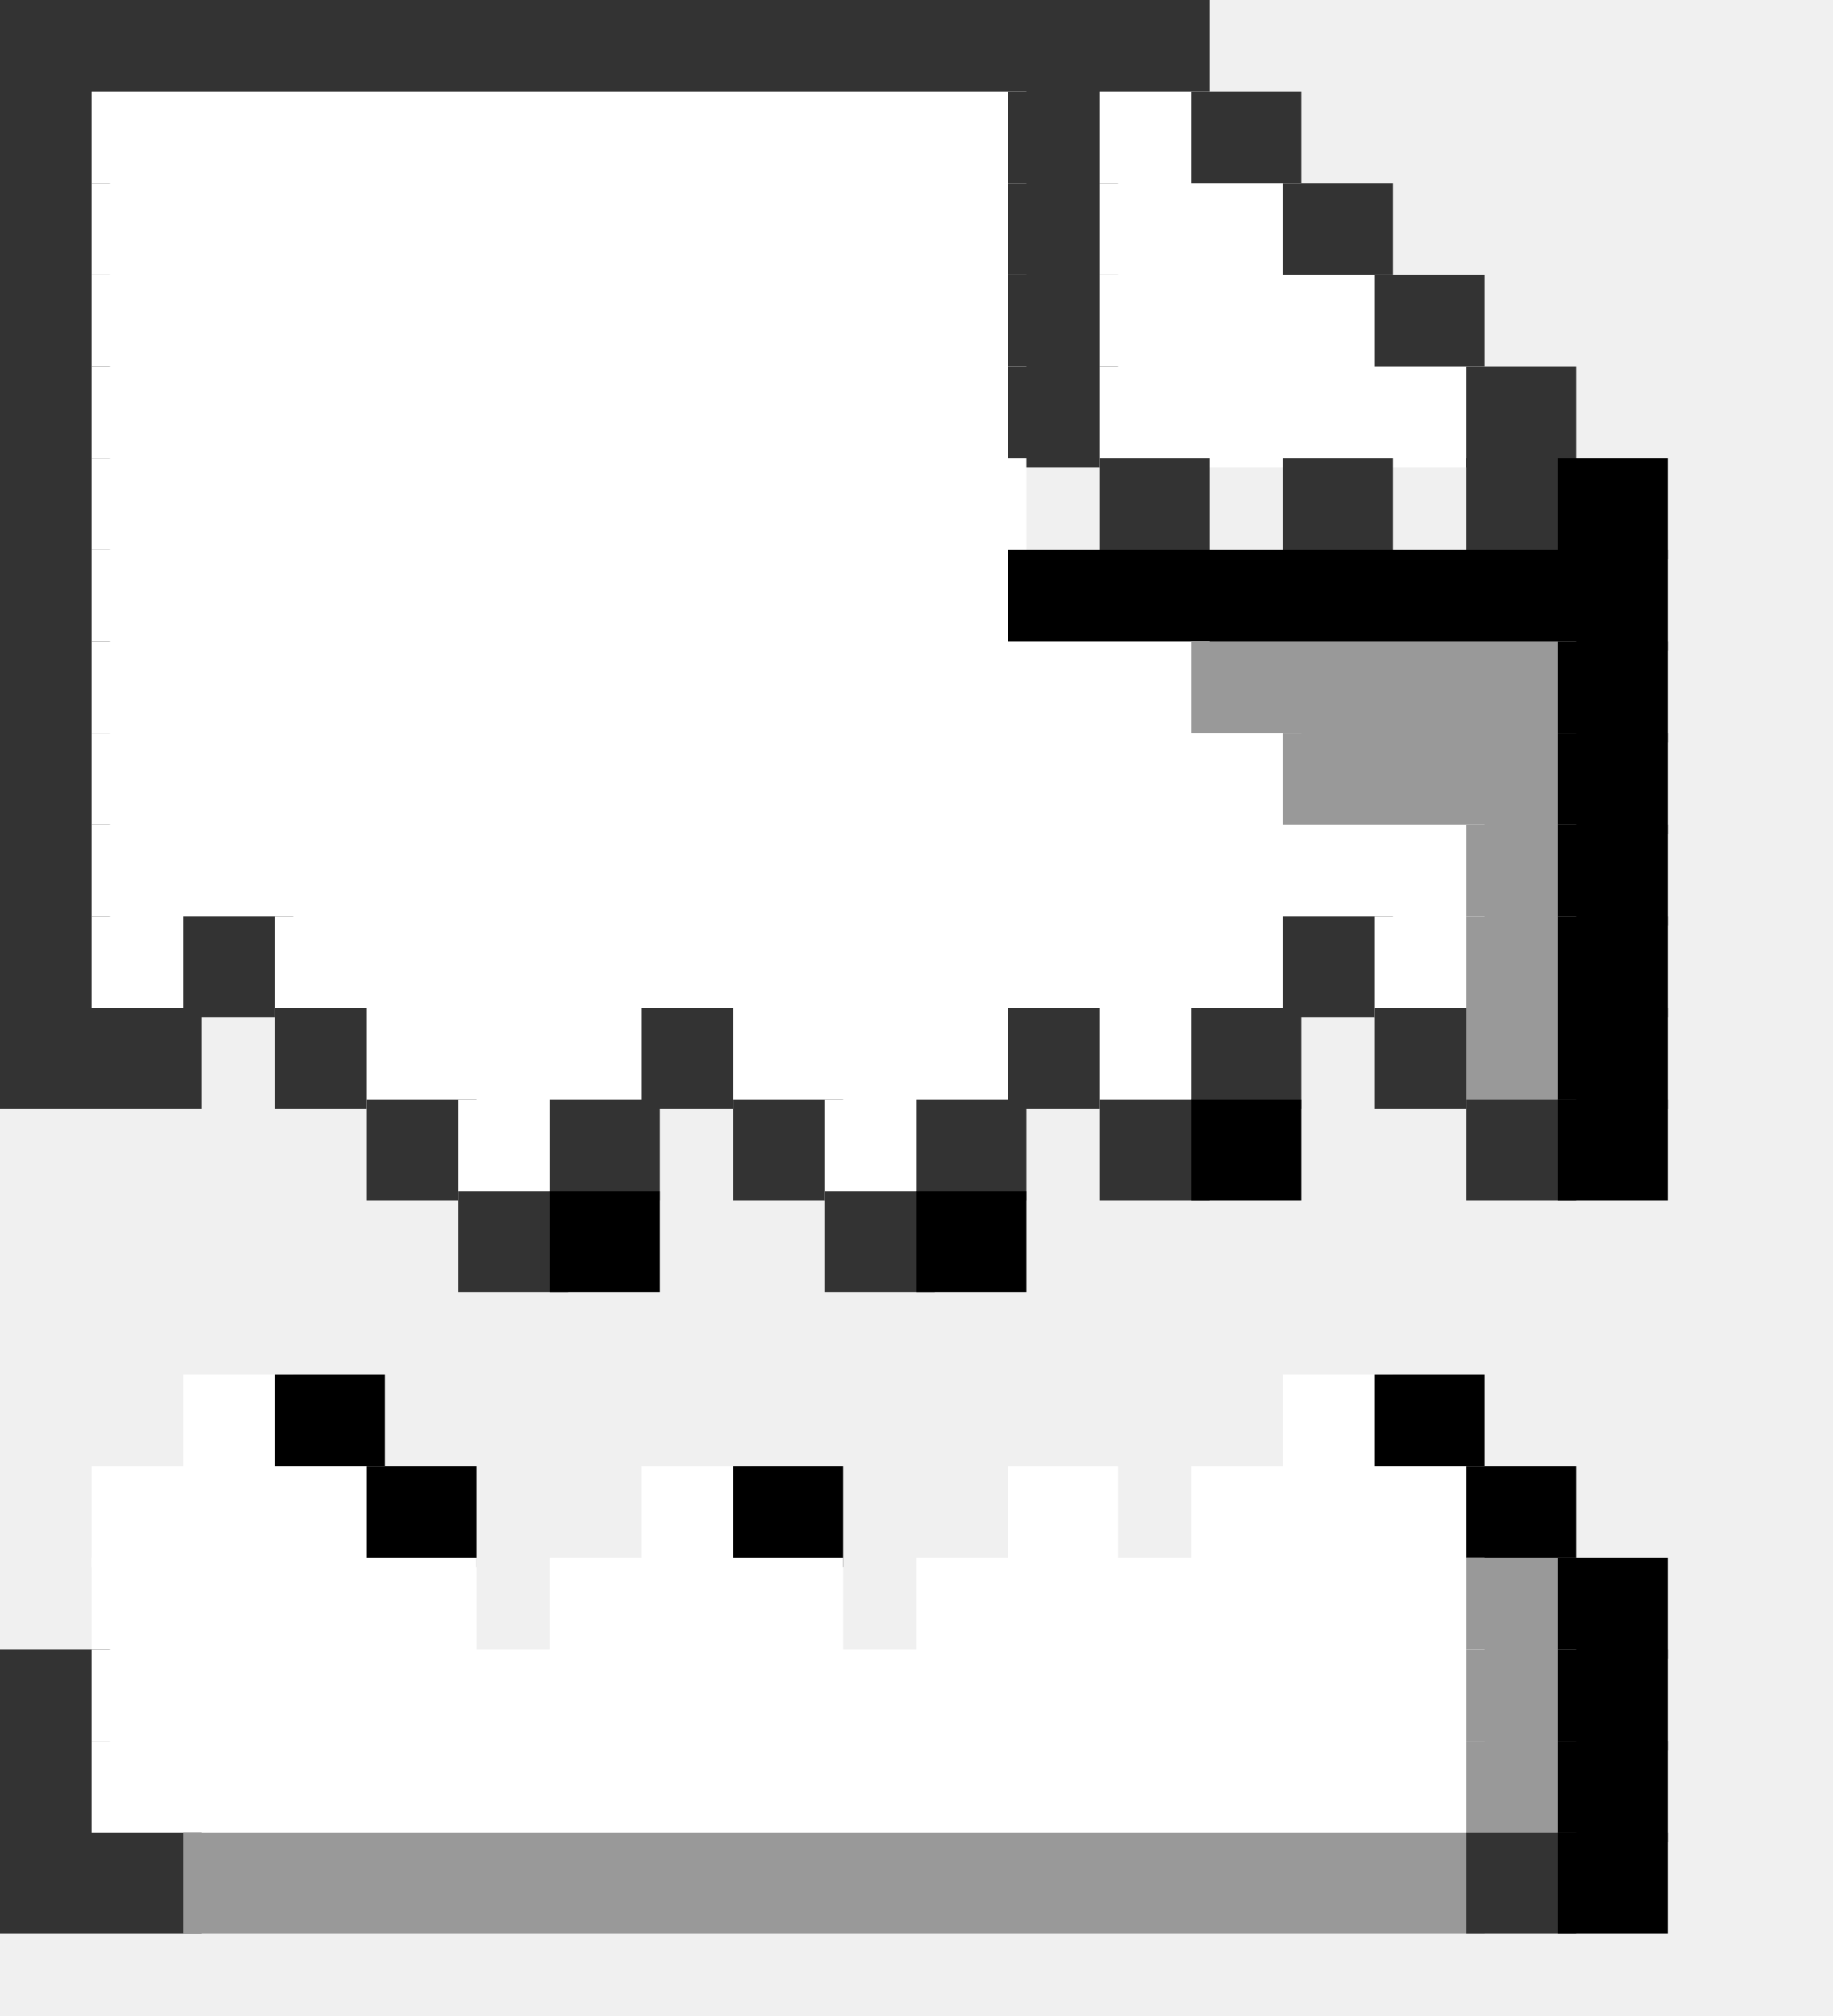
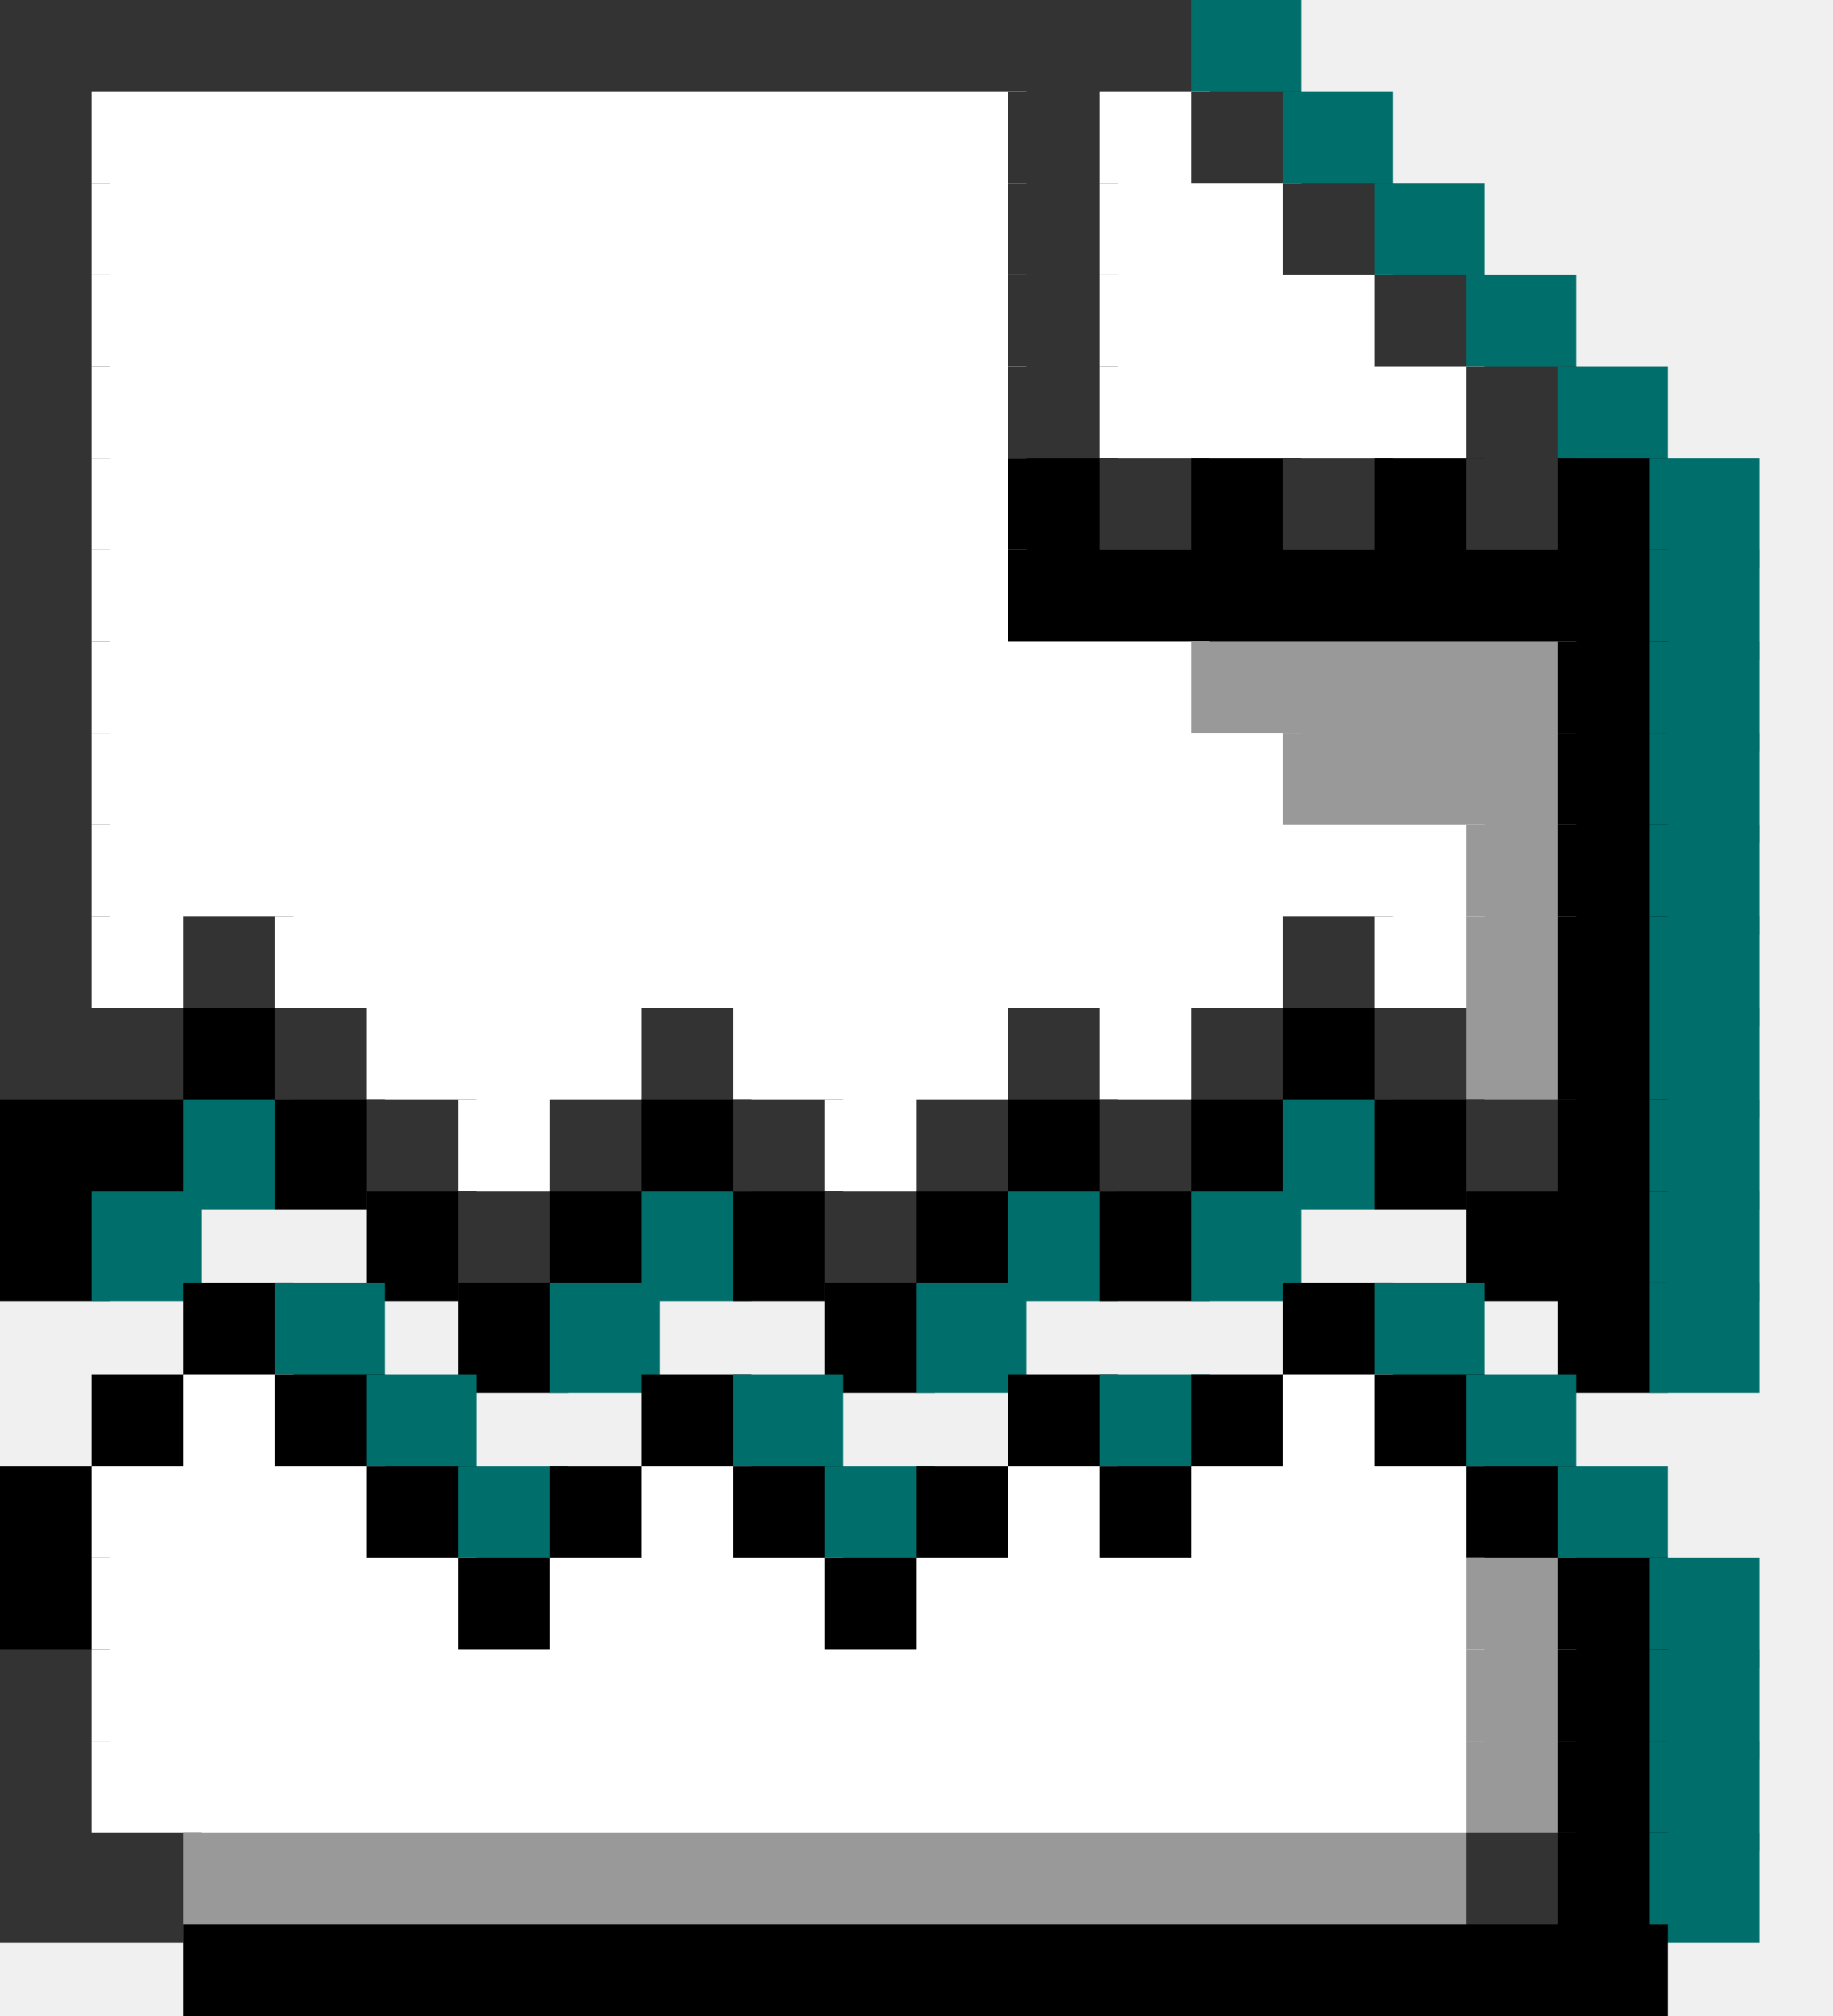
<svg xmlns="http://www.w3.org/2000/svg" viewBox="0 0 20 22">
  <defs>
    <g id="0">
-       <rect width="1.2" height="1.1" fill="#333333" />
+       <rect width="13.2" height="1.2" fill="#333333" />
    </g>
    <g id="1">
-       <rect width="10.2" height="1.1" fill="#ffffff" />
+       <rect width="1.2" height="1.2" fill="#006F6C" />
    </g>
    <g id="2">
-       <rect width="1.2" height="1.1" fill="#000000" />
+       <rect width="1.2" height="1.2" fill="#333333" />
    </g>
    <g id="3">
-       <rect width="1.2" height="1.1" fill="#ffffff" />
+       <rect width="10.2" height="1.2" fill="#FFFFFF" />
    </g>
    <g id="4">
-       <rect width="1.2" height="1.1" fill="#999999" />
+       <rect width="1.2" height="1.2" fill="#FFFFFF" />
    </g>
    <g id="5">
-       <rect width="3.2" height="1.1" fill="#ffffff" />
+       <rect width="2.2" height="1.2" fill="#FFFFFF" />
    </g>
    <g id="6">
-       <rect width="4.2" height="1.1" fill="#ffffff" />
+       <rect width="3.2" height="1.2" fill="#FFFFFF" />
    </g>
    <g id="7">
-       <rect width="15.2" height="1.1" fill="#ffffff" />
+       <rect width="4.2" height="1.2" fill="#FFFFFF" />
    </g>
    <g id="8">
-       <rect width="2.2" height="1.1" fill="#333333" />
+       <rect width="1.2" height="1.2" fill="#000000" />
+     </g>
+     <g id="9">
+       <rect width="7.2" height="1.2" fill="#000000" />
+     </g>
+     <g id="10">
+       <rect width="12.2" height="1.2" fill="#FFFFFF" />
+     </g>
+     <g id="11">
+       <rect width="4.2" height="1.2" fill="#999999" />
+     </g>
+     <g id="12">
+       <rect width="13.2" height="1.2" fill="#FFFFFF" />
+     </g>
+     <g id="13">
+       <rect width="3.2" height="1.2" fill="#999999" />
+     </g>
+     <g id="14">
+       <rect width="15.2" height="1.2" fill="#FFFFFF" />
+     </g>
+     <g id="15">
+       <rect width="1.2" height="1.2" fill="#999999" />
+     </g>
+     <g id="16">
+       <rect width="11.2" height="1.2" fill="#FFFFFF" />
+     </g>
+     <g id="17">
+       <rect width="2.2" height="1.2" fill="#333333" />
+     </g>
+     <g id="18">
+       <rect width="2.2" height="1.2" fill="#000000" />
+     </g>
+     <g id="19">
+       <rect width="6.2" height="1.2" fill="#FFFFFF" />
+     </g>
+     <g id="20">
+       <rect width="14.2" height="1.2" fill="#999999" />
+     </g>
+     <g id="21">
+       <rect width="16.2" height="1.2" fill="#000000" />
    </g>
  </defs>
-   <rect width="13.2" height="1.1" x="0" y="0" fill="#333333" />
-   <rect width="1.2" height="1.1" x="0" y="1" fill="#333333" />
-   <rect width="10.2" height="1.1" x="1" y="1" fill="#ffffff" />
-   <use href="#0" x="11" y="1" />
-   <rect width="1.2" height="1.1" x="12" y="1" fill="#ffffff" />
-   <use href="#0" x="13" y="1" />
-   <use href="#0" x="0" y="2" />
-   <use href="#1" x="1" y="2" />
-   <use href="#0" x="11" y="2" />
-   <rect width="2.2" height="1.1" x="12" y="2" fill="#ffffff" />
-   <use href="#0" x="14" y="2" />
-   <use href="#0" x="0" y="3" />
-   <use href="#1" x="1" y="3" />
-   <use href="#0" x="11" y="3" />
-   <rect width="3.2" height="1.1" x="12" y="3" fill="#ffffff" />
-   <use href="#0" x="15" y="3" />
-   <use href="#0" x="0" y="4" />
-   <use href="#1" x="1" y="4" />
-   <use href="#0" x="11" y="4" />
-   <rect width="4.2" height="1.1" x="12" y="4" fill="#ffffff" />
-   <use href="#0" x="16" y="4" />
-   <use href="#0" x="0" y="5" />
-   <use href="#1" x="1" y="5" />
-   <use href="#0" x="12" y="5" />
-   <use href="#0" x="14" y="5" />
-   <use href="#0" x="16" y="5" />
-   <rect width="1.2" height="1.1" x="17" y="5" fill="#000000" />
-   <use href="#0" x="0" y="6" />
-   <use href="#1" x="1" y="6" />
-   <rect width="7.2" height="1.1" x="11" y="6" fill="#000000" />
-   <use href="#0" x="0" y="7" />
-   <rect width="12.2" height="1.1" x="1" y="7" fill="#ffffff" />
-   <rect width="4.2" height="1.1" x="13" y="7" fill="#999999" />
-   <use href="#2" x="17" y="7" />
-   <use href="#0" x="0" y="8" />
-   <rect width="13.2" height="1.1" x="1" y="8" fill="#ffffff" />
-   <rect width="3.2" height="1.1" x="14" y="8" fill="#999999" />
-   <use href="#2" x="17" y="8" />
-   <use href="#0" x="0" y="9" />
-   <rect width="15.2" height="1.1" x="1" y="9" fill="#ffffff" />
-   <rect width="1.2" height="1.1" x="16" y="9" fill="#999999" />
-   <use href="#2" x="17" y="9" />
-   <use href="#0" x="0" y="10" />
-   <use href="#3" x="1" y="10" />
-   <use href="#0" x="2" y="10" />
-   <rect width="11.2" height="1.1" x="3" y="10" fill="#ffffff" />
-   <use href="#0" x="14" y="10" />
-   <use href="#3" x="15" y="10" />
-   <use href="#4" x="16" y="10" />
-   <use href="#2" x="17" y="10" />
-   <rect width="2.2" height="1.1" x="0" y="11" fill="#333333" />
-   <use href="#0" x="3" y="11" />
-   <use href="#5" x="4" y="11" />
-   <use href="#0" x="7" y="11" />
-   <use href="#5" x="8" y="11" />
-   <use href="#0" x="11" y="11" />
-   <use href="#3" x="12" y="11" />
-   <use href="#0" x="13" y="11" />
-   <use href="#0" x="15" y="11" />
-   <use href="#4" x="16" y="11" />
-   <use href="#2" x="17" y="11" />
-   <use href="#0" x="4" y="12" />
-   <use href="#3" x="5" y="12" />
-   <use href="#0" x="6" y="12" />
-   <use href="#0" x="8" y="12" />
-   <use href="#3" x="9" y="12" />
-   <use href="#0" x="10" y="12" />
-   <use href="#0" x="12" y="12" />
-   <use href="#2" x="13" y="12" />
-   <use href="#0" x="16" y="12" />
-   <use href="#2" x="17" y="12" />
-   <use href="#0" x="5" y="13" />
-   <use href="#2" x="6" y="13" />
-   <use href="#0" x="9" y="13" />
-   <use href="#2" x="10" y="13" />
-   <use href="#3" x="2" y="15" />
-   <use href="#2" x="3" y="15" />
-   <use href="#3" x="14" y="15" />
-   <use href="#2" x="15" y="15" />
-   <use href="#5" x="1" y="16" />
-   <use href="#2" x="4" y="16" />
-   <use href="#3" x="7" y="16" />
-   <use href="#2" x="8" y="16" />
-   <use href="#3" x="11" y="16" />
-   <use href="#5" x="13" y="16" />
-   <use href="#2" x="16" y="16" />
-   <use href="#6" x="1" y="17" />
-   <use href="#5" x="6" y="17" />
-   <rect width="6.2" height="1.1" x="10" y="17" fill="#ffffff" />
-   <use href="#4" x="16" y="17" />
-   <use href="#2" x="17" y="17" />
-   <use href="#0" x="0" y="18" />
-   <use href="#7" x="1" y="18" />
-   <use href="#4" x="16" y="18" />
-   <use href="#2" x="17" y="18" />
-   <use href="#0" x="0" y="19" />
-   <use href="#7" x="1" y="19" />
-   <use href="#4" x="16" y="19" />
-   <use href="#2" x="17" y="19" />
-   <use href="#8" x="0" y="20" />
-   <rect width="14.2" height="1.1" x="2" y="20" fill="#999999" />
-   <use href="#0" x="16" y="20" />
-   <use href="#2" x="17" y="20" />
+   <rect width="13.2" height="1.2" x="0" y="0" fill="#333333" />
+   <rect width="1.2" height="1.2" x="13" y="0" fill="#006F6C" />
+   <rect width="1.2" height="1.2" x="0" y="1" fill="#333333" />
+   <rect width="10.2" height="1.2" x="1" y="1" fill="#FFFFFF" />
+   <use x="11" y="1" href="#2" />
+   <rect width="1.2" height="1.2" x="12" y="1" fill="#FFFFFF" />
+   <use x="13" y="1" href="#2" />
+   <use x="14" y="1" href="#1" />
+   <use x="0" y="2" href="#2" />
+   <use x="1" y="2" href="#3" />
+   <use x="11" y="2" href="#2" />
+   <rect width="2.2" height="1.2" x="12" y="2" fill="#FFFFFF" />
+   <use x="14" y="2" href="#2" />
+   <use x="15" y="2" href="#1" />
+   <use x="0" y="3" href="#2" />
+   <use x="1" y="3" href="#3" />
+   <use x="11" y="3" href="#2" />
+   <rect width="3.2" height="1.2" x="12" y="3" fill="#FFFFFF" />
+   <use x="15" y="3" href="#2" />
+   <use x="16" y="3" href="#1" />
+   <use x="0" y="4" href="#2" />
+   <use x="1" y="4" href="#3" />
+   <use x="11" y="4" href="#2" />
+   <rect width="4.2" height="1.2" x="12" y="4" fill="#FFFFFF" />
+   <use x="16" y="4" href="#2" />
+   <use x="17" y="4" href="#1" />
+   <use x="0" y="5" href="#2" />
+   <use x="1" y="5" href="#3" />
+   <rect width="1.2" height="1.2" x="11" y="5" fill="#000000" />
+   <use x="12" y="5" href="#2" />
+   <use x="13" y="5" href="#8" />
+   <use x="14" y="5" href="#2" />
+   <use x="15" y="5" href="#8" />
+   <use x="16" y="5" href="#2" />
+   <use x="17" y="5" href="#8" />
+   <use x="18" y="5" href="#1" />
+   <use x="0" y="6" href="#2" />
+   <use x="1" y="6" href="#3" />
+   <rect width="7.2" height="1.2" x="11" y="6" fill="#000000" />
+   <use x="18" y="6" href="#1" />
+   <use x="0" y="7" href="#2" />
+   <rect width="12.2" height="1.2" x="1" y="7" fill="#FFFFFF" />
+   <rect width="4.2" height="1.2" x="13" y="7" fill="#999999" />
+   <use x="17" y="7" href="#8" />
+   <use x="18" y="7" href="#1" />
+   <use x="0" y="8" href="#2" />
+   <rect width="13.2" height="1.2" x="1" y="8" fill="#FFFFFF" />
+   <rect width="3.2" height="1.2" x="14" y="8" fill="#999999" />
+   <use x="17" y="8" href="#8" />
+   <use x="18" y="8" href="#1" />
+   <use x="0" y="9" href="#2" />
+   <rect width="15.2" height="1.2" x="1" y="9" fill="#FFFFFF" />
+   <rect width="1.2" height="1.2" x="16" y="9" fill="#999999" />
+   <use x="17" y="9" href="#8" />
+   <use x="18" y="9" href="#1" />
+   <use x="0" y="10" href="#2" />
+   <use x="1" y="10" href="#4" />
+   <use x="2" y="10" href="#2" />
+   <rect width="11.2" height="1.2" x="3" y="10" fill="#FFFFFF" />
+   <use x="14" y="10" href="#2" />
+   <use x="15" y="10" href="#4" />
+   <use x="16" y="10" href="#15" />
+   <use x="17" y="10" href="#8" />
+   <use x="18" y="10" href="#1" />
+   <rect width="2.2" height="1.2" x="0" y="11" fill="#333333" />
+   <use x="2" y="11" href="#8" />
+   <use x="3" y="11" href="#2" />
+   <use x="4" y="11" href="#6" />
+   <use x="7" y="11" href="#2" />
+   <use x="8" y="11" href="#6" />
+   <use x="11" y="11" href="#2" />
+   <use x="12" y="11" href="#4" />
+   <use x="13" y="11" href="#2" />
+   <use x="14" y="11" href="#8" />
+   <use x="15" y="11" href="#2" />
+   <use x="16" y="11" href="#15" />
+   <use x="17" y="11" href="#8" />
+   <use x="18" y="11" href="#1" />
+   <rect width="2.2" height="1.2" x="0" y="12" fill="#000000" />
+   <use x="2" y="12" href="#1" />
+   <use x="3" y="12" href="#8" />
+   <use x="4" y="12" href="#2" />
+   <use x="5" y="12" href="#4" />
+   <use x="6" y="12" href="#2" />
+   <use x="7" y="12" href="#8" />
+   <use x="8" y="12" href="#2" />
+   <use x="9" y="12" href="#4" />
+   <use x="10" y="12" href="#2" />
+   <use x="11" y="12" href="#8" />
+   <use x="12" y="12" href="#2" />
+   <use x="13" y="12" href="#8" />
+   <use x="14" y="12" href="#1" />
+   <use x="15" y="12" href="#8" />
+   <use x="16" y="12" href="#2" />
+   <use x="17" y="12" href="#8" />
+   <use x="18" y="12" href="#1" />
+   <use x="0" y="13" href="#8" />
+   <use x="1" y="13" href="#1" />
+   <use x="4" y="13" href="#8" />
+   <use x="5" y="13" href="#2" />
+   <use x="6" y="13" href="#8" />
+   <use x="7" y="13" href="#1" />
+   <use x="8" y="13" href="#8" />
+   <use x="9" y="13" href="#2" />
+   <use x="10" y="13" href="#8" />
+   <use x="11" y="13" href="#1" />
+   <use x="12" y="13" href="#8" />
+   <use x="13" y="13" href="#1" />
+   <use x="16" y="13" href="#18" />
+   <use x="18" y="13" href="#1" />
+   <use x="2" y="14" href="#8" />
+   <use x="3" y="14" href="#1" />
+   <use x="5" y="14" href="#8" />
+   <use x="6" y="14" href="#1" />
+   <use x="9" y="14" href="#8" />
+   <use x="10" y="14" href="#1" />
+   <use x="14" y="14" href="#8" />
+   <use x="15" y="14" href="#1" />
+   <use x="17" y="14" href="#8" />
+   <use x="18" y="14" href="#1" />
+   <use x="1" y="15" href="#8" />
+   <use x="2" y="15" href="#4" />
+   <use x="3" y="15" href="#8" />
+   <use x="4" y="15" href="#1" />
+   <use x="7" y="15" href="#8" />
+   <use x="8" y="15" href="#1" />
+   <use x="11" y="15" href="#8" />
+   <use x="12" y="15" href="#1" />
+   <use x="13" y="15" href="#8" />
+   <use x="14" y="15" href="#4" />
+   <use x="15" y="15" href="#8" />
+   <use x="16" y="15" href="#1" />
+   <use x="0" y="16" href="#8" />
+   <use x="1" y="16" href="#6" />
+   <use x="4" y="16" href="#8" />
+   <use x="5" y="16" href="#1" />
+   <use x="6" y="16" href="#8" />
+   <use x="7" y="16" href="#4" />
+   <use x="8" y="16" href="#8" />
+   <use x="9" y="16" href="#1" />
+   <use x="10" y="16" href="#8" />
+   <use x="11" y="16" href="#4" />
+   <use x="12" y="16" href="#8" />
+   <use x="13" y="16" href="#6" />
+   <use x="16" y="16" href="#8" />
+   <use x="17" y="16" href="#1" />
+   <use x="0" y="17" href="#8" />
+   <use x="1" y="17" href="#7" />
+   <use x="5" y="17" href="#8" />
+   <use x="6" y="17" href="#6" />
+   <use x="9" y="17" href="#8" />
+   <rect width="6.2" height="1.2" x="10" y="17" fill="#FFFFFF" />
+   <use x="16" y="17" href="#15" />
+   <use x="17" y="17" href="#8" />
+   <use x="18" y="17" href="#1" />
+   <use x="0" y="18" href="#2" />
+   <use x="1" y="18" href="#14" />
+   <use x="16" y="18" href="#15" />
+   <use x="17" y="18" href="#8" />
+   <use x="18" y="18" href="#1" />
+   <use x="0" y="19" href="#2" />
+   <use x="1" y="19" href="#14" />
+   <use x="16" y="19" href="#15" />
+   <use x="17" y="19" href="#8" />
+   <use x="18" y="19" href="#1" />
+   <use x="0" y="20" href="#17" />
+   <rect width="14.2" height="1.2" x="2" y="20" fill="#999999" />
+   <use x="16" y="20" href="#2" />
+   <use x="17" y="20" href="#8" />
+   <use x="18" y="20" href="#1" />
+   <rect width="16.2" height="1.2" x="2" y="21" fill="#000000" />
</svg>
